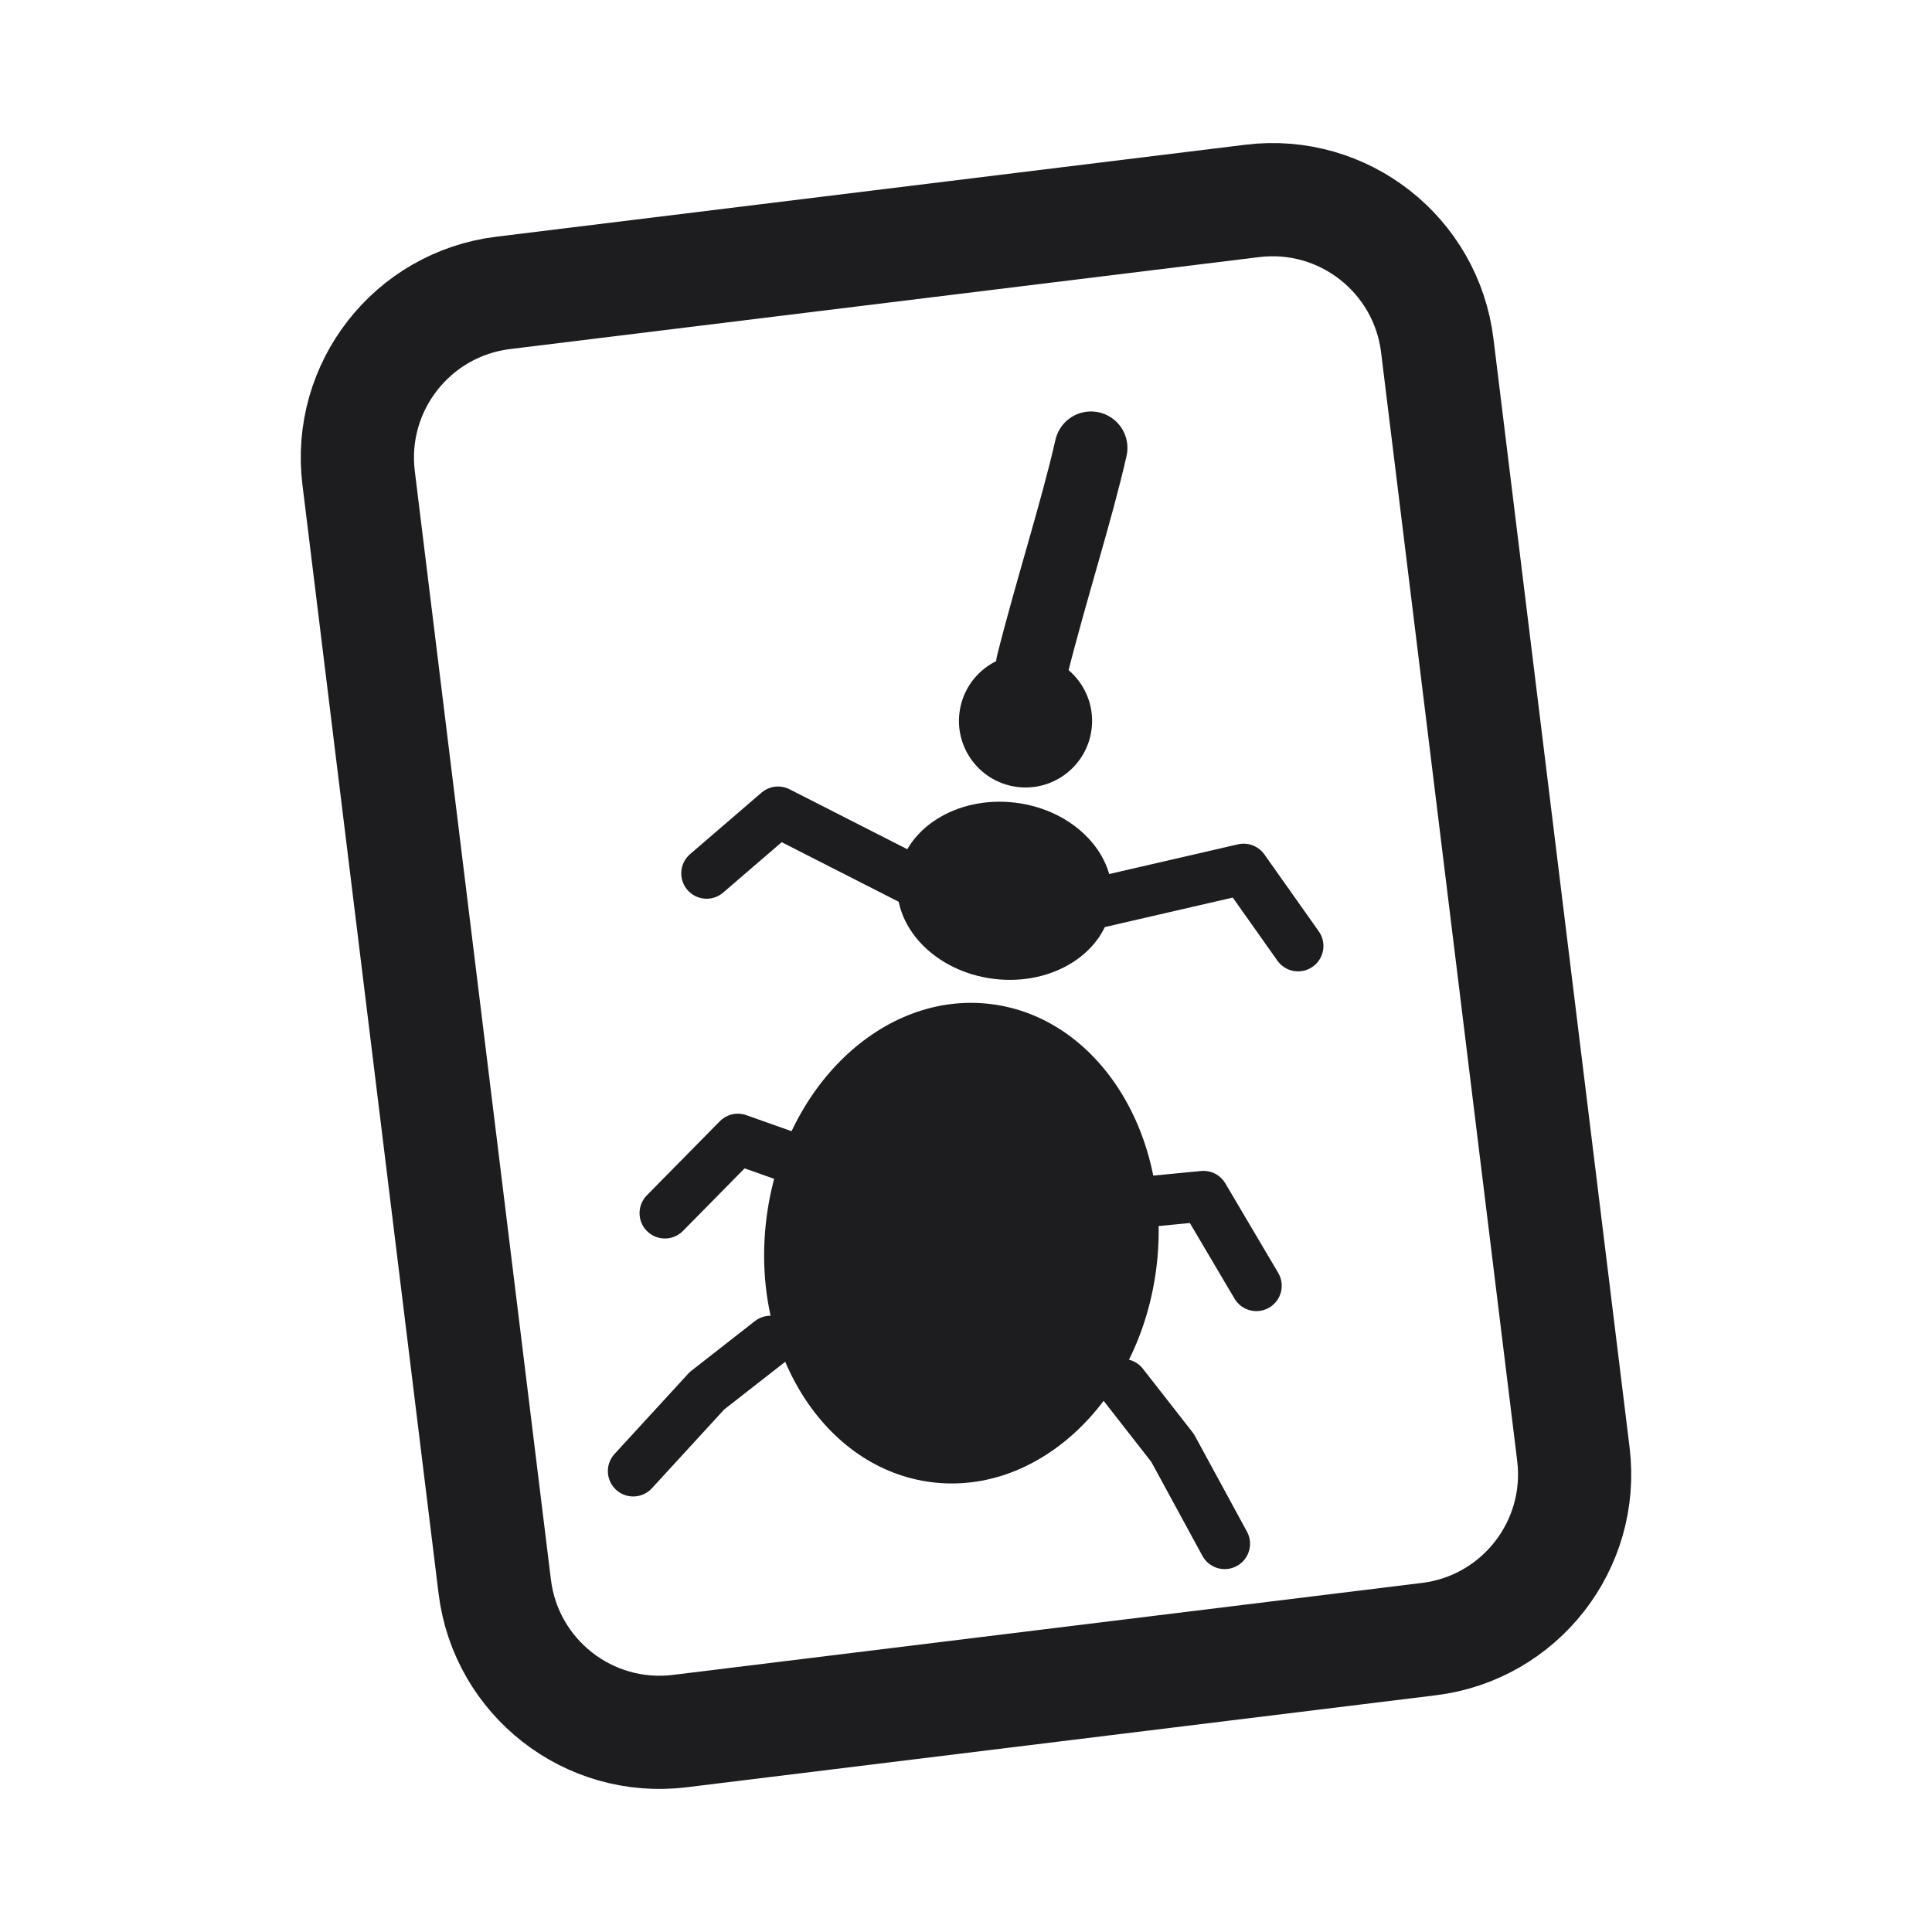
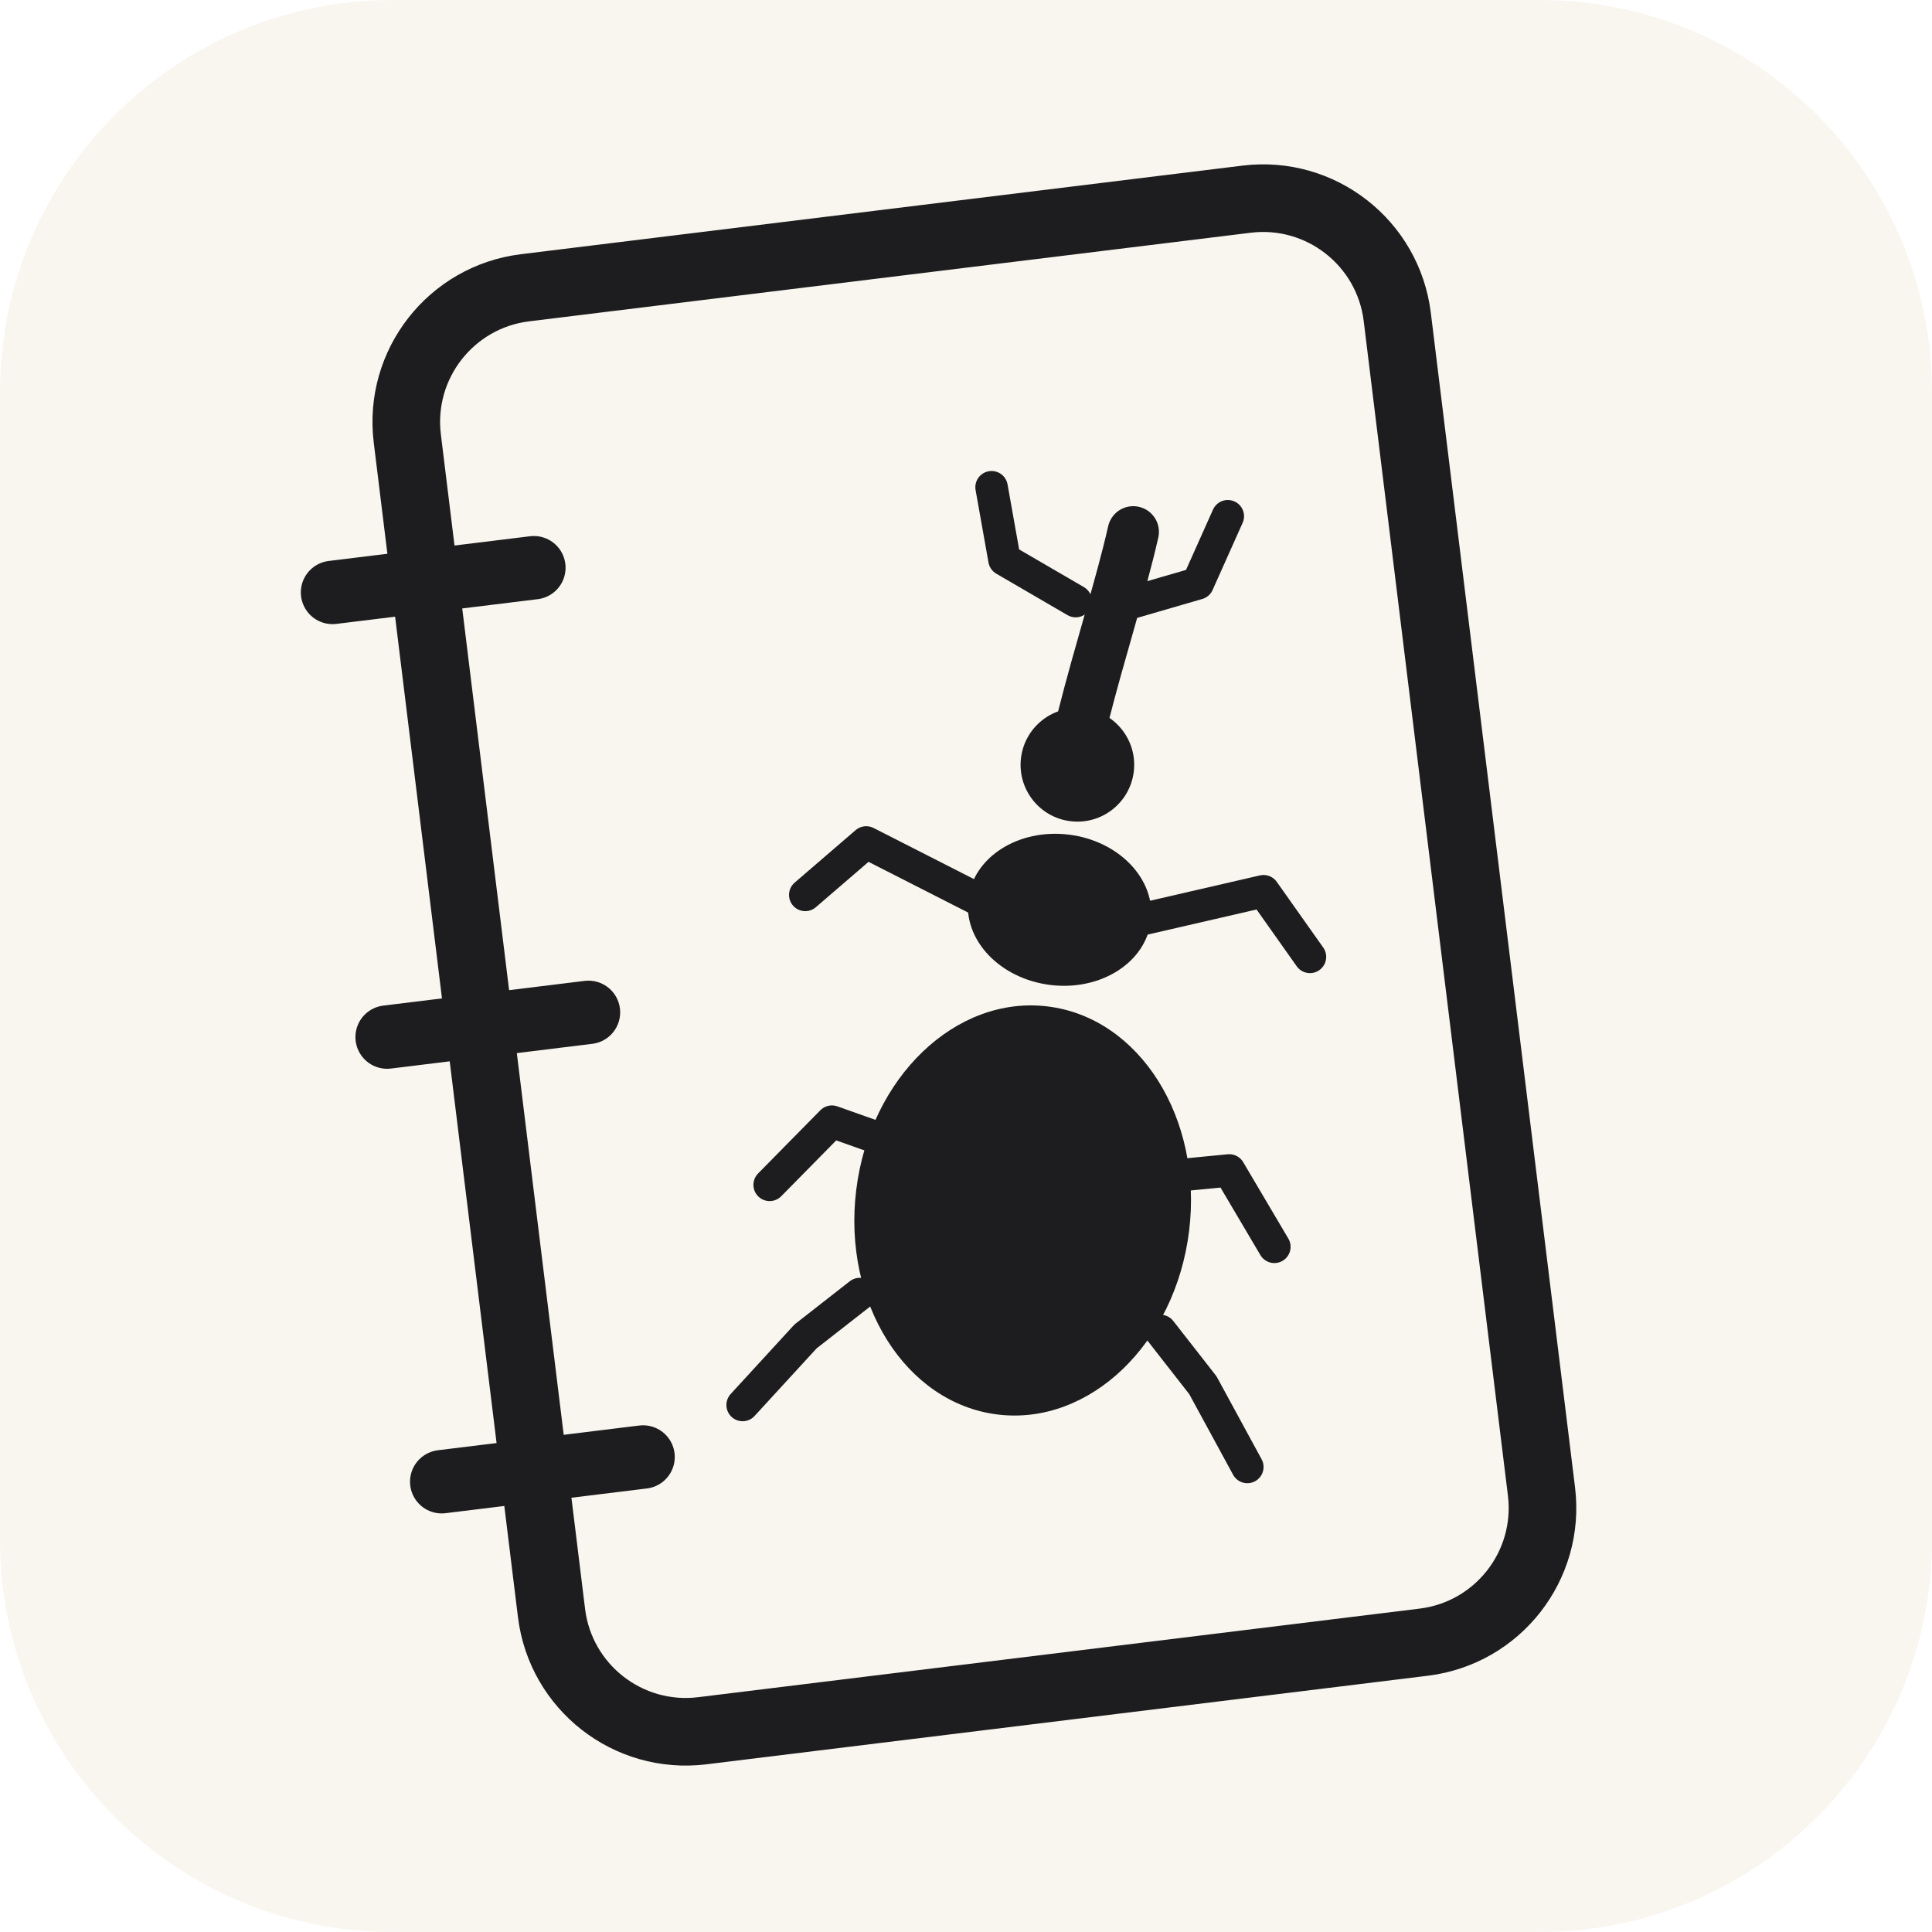
<svg xmlns="http://www.w3.org/2000/svg" viewBox="0 0 512 512" color="#1d1d1f">
-   <style>:root{color:#1d1d1f}@media (prefers-color-scheme:dark){:root{color:#ececee}}</style>
-   <g transform="rotate(-7 256 256)">
-     <rect x="112" y="64" width="288" height="384" rx="44" fill="none" stroke="currentColor" stroke-width="30" />
-     <g transform="translate(256 288) rotate(14) scale(.84)">
-       <g fill="currentColor" stroke="currentColor" stroke-width="16" stroke-linecap="round" stroke-linejoin="round">
-         <g fill="none">
-           <path d="M-30 -62L-74 -78L-94 -56" />
-           <path d="M-56 30L-74 26L-94 52" />
-           <path d="M-56 88L-74 106L-94 134" />
-           <path d="M30 -62L74 -78L94 -56" />
-           <path d="M56 30L74 26L94 52" />
-           <path d="M56 88L74 106L94 134" />
-           <path d="M0 -134C3 -158 8 -184 10 -204" stroke-width="23" />
+   <rect width="512" height="512" rx="104" fill="#f8f6ef" />
+   <g transform="translate(256 256) scale(1.12) translate(-256 -256)">
+     <g transform="rotate(-7 256 256)">
+       <rect x="140" y="84" width="236" height="344" rx="32" fill="none" stroke="currentColor" stroke-width="16" />
+       <g stroke="currentColor" stroke-width="15" stroke-linecap="round">
+         <path d="M118 150H166M118 256H166M118 362H166" />
+       </g>
+       <g transform="translate(270 284) rotate(14) scale(.64)">
+         <g fill="currentColor" stroke="currentColor" stroke-width="12" stroke-linecap="round" stroke-linejoin="round">
+           <g fill="none">
+             <path d="M-30 -62L-74 -78L-94 -56" />
+             <path d="M-56 30L-74 26L-94 52" />
+             <path d="M-56 88L-74 106L-94 134" />
+             <path d="M30 -62L74 -78L94 -56" />
+             <path d="M56 30L74 26L94 52" />
+             <path d="M56 88L74 106L94 134" />
+             <path d="M-8 -176L-36 -188L-44 -214" />
+             <ellipse cx="-45" cy="-221" rx="6.5" ry="10.5" transform="rotate(-12 -45 -221)" stroke="none" />
+             <path d="M8 -176L36 -188L44 -214" />
+             <ellipse cx="45" cy="-221" rx="6.5" ry="10.5" transform="rotate(12 45 -221)" stroke="none" />
+             <path d="M0 -134C3 -158 8 -184 10 -204" stroke-width="19" />
+           </g>
+           <ellipse cx="0" cy="50" rx="62" ry="76" stroke="none" />
+           <ellipse cx="0" cy="-62" rx="34" ry="28" stroke="none" />
+           <circle cx="0" cy="-116" r="21" stroke="none" />
        </g>
-         <ellipse cx="0" cy="50" rx="62" ry="76" stroke="none" />
-         <ellipse cx="0" cy="-62" rx="34" ry="28" stroke="none" />
-         <circle cx="0" cy="-116" r="21" stroke="none" />
      </g>
    </g>
  </g>
</svg>
